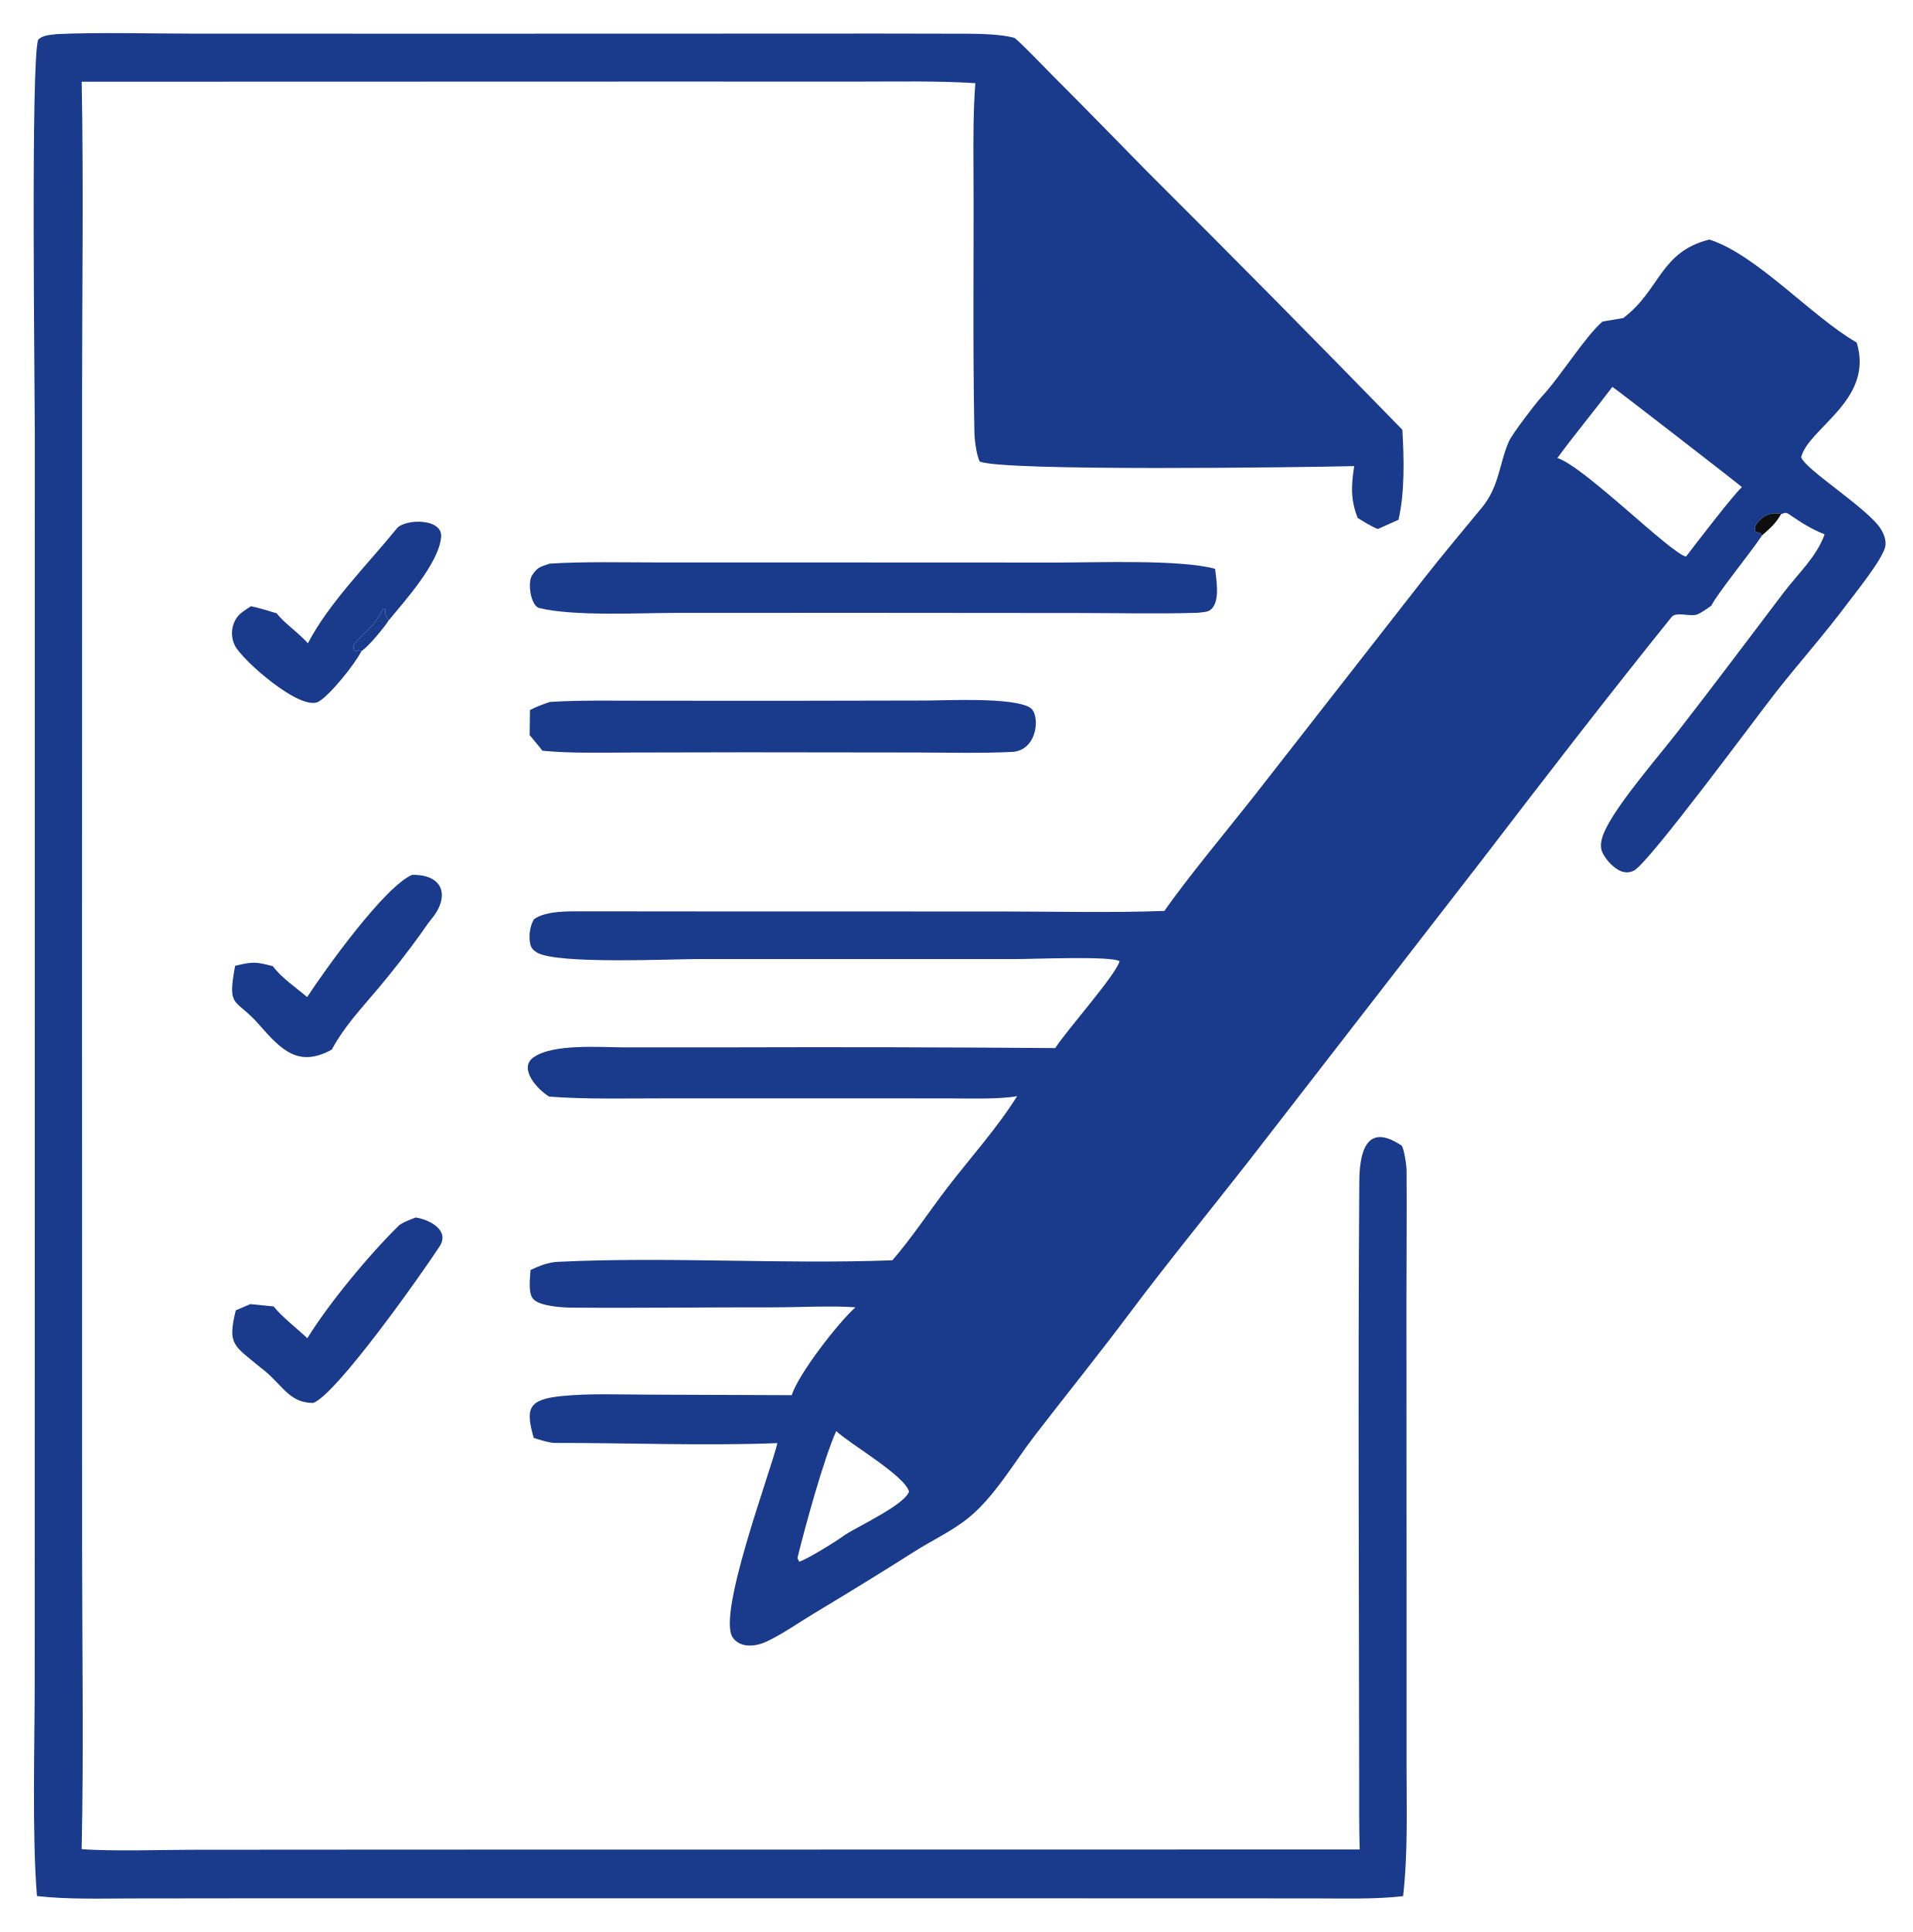
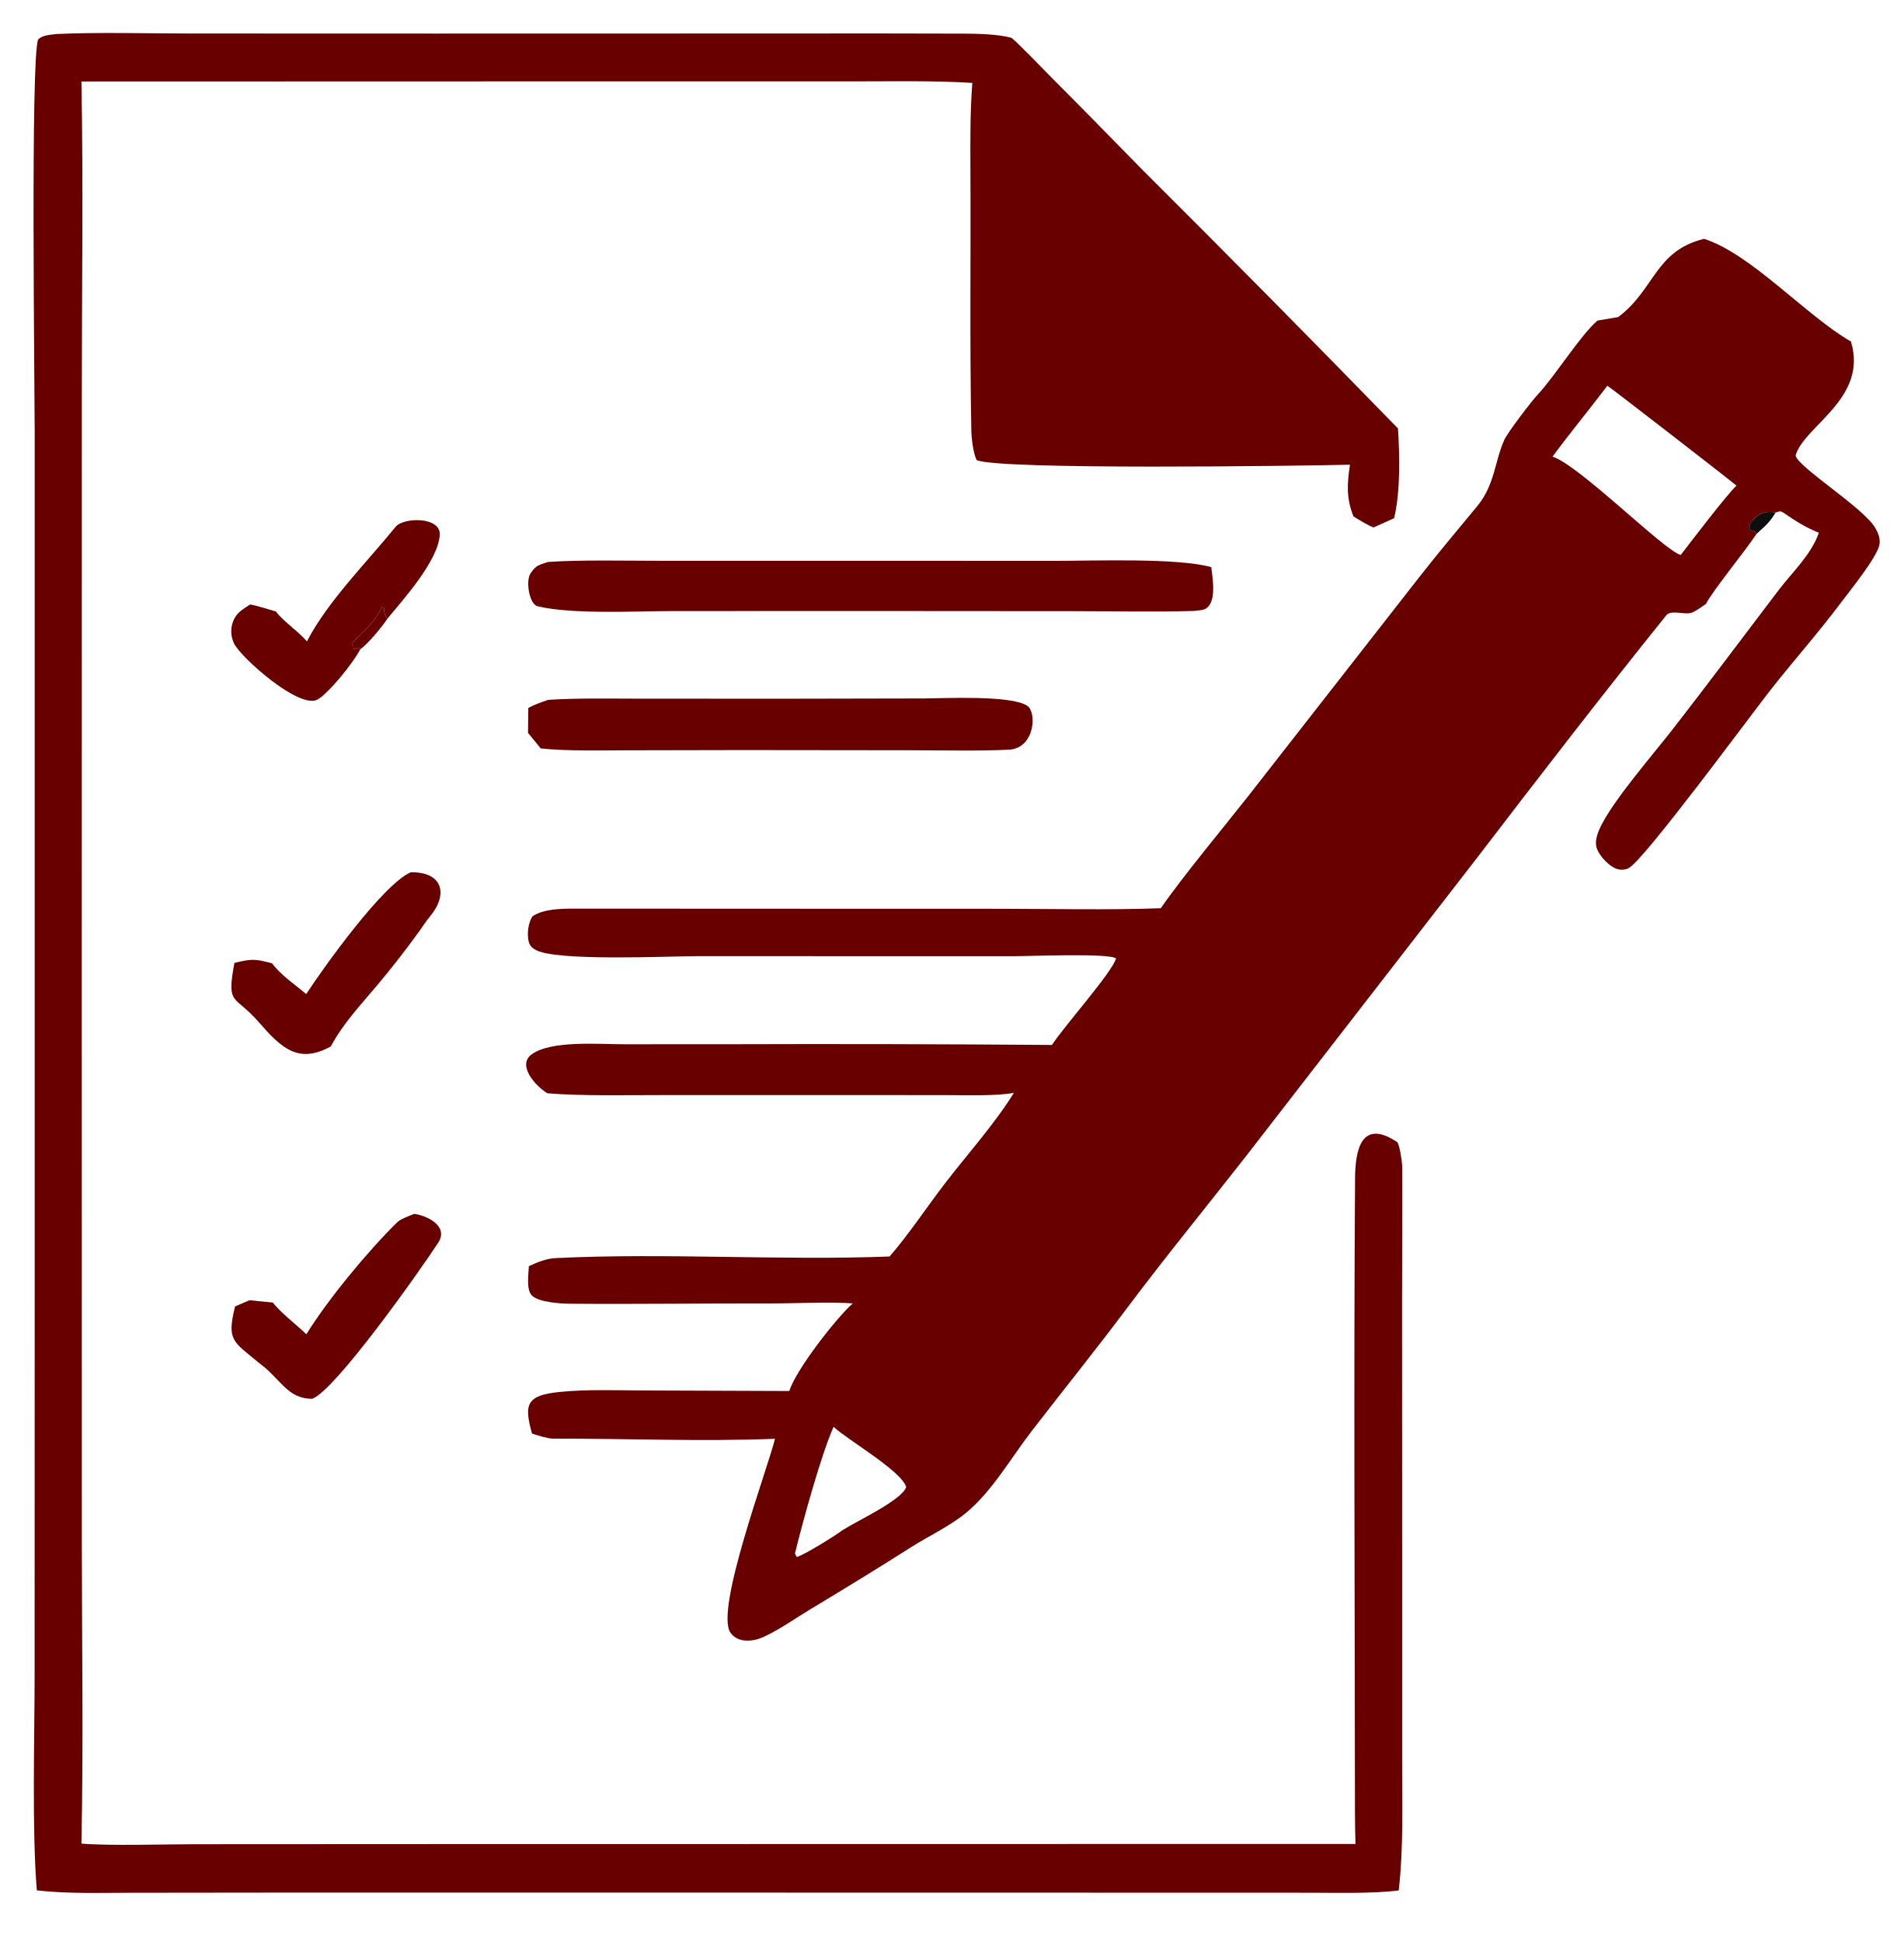
- <svg xmlns="http://www.w3.org/2000/svg" width="99" height="100" viewBox="0 0 99 100" fill="none">
-   <path d="M88.461 12.399C90.902 13.173 93.766 16.398 96.086 17.729C97.002 20.704 93.599 22.141 93.213 23.663C93.398 24.287 96.682 26.329 97.334 27.38C97.497 27.643 97.641 28.011 97.557 28.322C97.367 29.028 96.04 30.658 95.562 31.296C94.408 32.84 93.117 34.289 91.924 35.805C90.888 37.123 85.367 44.624 84.569 45.055C84.365 45.165 84.144 45.182 83.925 45.106C83.534 44.97 83.101 44.501 82.93 44.131C82.721 43.679 82.97 43.144 83.184 42.74C83.912 41.362 85.828 39.152 86.861 37.824C88.699 35.461 90.493 33.062 92.302 30.677C93.033 29.714 94.026 28.802 94.424 27.657C93.671 27.35 93.264 27.075 92.606 26.633C92.407 26.499 92.397 26.548 92.173 26.611C91.626 26.462 91.092 26.761 90.831 27.245L90.824 27.493C90.966 27.566 90.964 27.571 91.12 27.596L91.188 27.715C90.607 28.598 88.853 30.741 88.567 31.347C88.39 31.471 88.004 31.751 87.809 31.811C87.46 31.93 86.743 31.643 86.504 31.94C83.183 36.067 79.901 40.324 76.68 44.532L64.633 60.087C62.575 62.719 60.457 65.305 58.453 67.98C56.851 70.119 55.18 72.189 53.549 74.306C52.483 75.69 51.476 77.463 50.123 78.561C49.274 79.249 48.226 79.733 47.303 80.32C45.568 81.423 43.833 82.484 42.072 83.543C41.293 84.012 40.501 84.577 39.684 84.961C39.359 85.115 38.979 85.209 38.618 85.162C38.338 85.126 38.076 84.99 37.916 84.751C37.112 83.552 39.842 76.288 40.233 74.695C36.461 74.845 32.496 74.679 28.709 74.686C28.438 74.686 27.892 74.514 27.62 74.425C27.195 72.911 27.308 72.433 29.087 72.258C30.517 72.118 32.036 72.181 33.476 72.186L40.975 72.214C41.304 71.138 43.391 68.444 44.27 67.667C43.093 67.572 41.246 67.67 40.001 67.668C36.537 67.662 33.063 67.71 29.598 67.683C29.107 67.679 27.922 67.612 27.59 67.233C27.324 66.93 27.432 66.154 27.456 65.733C27.911 65.523 28.355 65.337 28.861 65.312C34.598 65.035 40.447 65.447 46.182 65.232C47.223 64.027 48.096 62.683 49.07 61.418C50.224 59.921 51.645 58.335 52.636 56.736C51.74 56.906 50.099 56.854 49.138 56.853L43.66 56.85L34.36 56.851C32.516 56.85 30.229 56.905 28.421 56.759C27.828 56.407 26.81 55.304 27.606 54.732C28.624 54.001 31.097 54.214 32.397 54.212L37.838 54.21C43.428 54.193 49.019 54.205 54.609 54.248C55.251 53.262 57.726 50.492 57.94 49.756C57.581 49.468 53.402 49.644 52.63 49.64L36.192 49.639C34.71 49.64 28.859 49.92 27.797 49.308C27.618 49.205 27.492 49.084 27.444 48.873C27.352 48.467 27.418 47.928 27.636 47.575C28.287 47.122 29.479 47.172 30.256 47.171C32.569 47.167 34.882 47.177 37.196 47.176L51.873 47.178C54.556 47.181 57.607 47.25 60.261 47.149C61.381 45.527 63.543 42.926 64.821 41.304L73.68 29.959C74.662 28.705 75.688 27.49 76.694 26.267C77.595 25.174 77.581 24.002 78.087 22.848C78.259 22.456 79.497 20.837 79.845 20.464C80.728 19.518 82.054 17.393 82.931 16.643L84.007 16.462C85.927 15.008 85.903 13.037 88.461 12.399ZM80.596 23.706C81.993 24.154 86.416 28.608 87.253 28.81C87.787 28.114 89.687 25.626 90.147 25.213C89.863 24.964 83.524 20.052 83.443 20.025C82.501 21.27 81.519 22.453 80.596 23.706ZM43.751 79.429C44.557 78.925 46.815 77.875 47.043 77.204C46.818 76.368 43.98 74.743 43.276 74.071C42.631 75.501 41.659 79.043 41.268 80.647L41.36 80.832C41.779 80.713 43.384 79.71 43.751 79.429Z" fill="#1A3A8C" />
-   <path d="M2.921 1.767C5.038 1.665 7.695 1.739 9.854 1.74L22.627 1.744L40.791 1.739C43.87 1.738 46.951 1.732 50.031 1.745C50.717 1.748 51.828 1.772 52.491 1.959C52.625 1.996 54.361 3.8 54.554 3.992C56.181 5.614 57.768 7.253 59.373 8.883C63.807 13.303 68.208 17.756 72.573 22.244C72.661 23.685 72.703 25.519 72.372 26.903L71.304 27.382C70.959 27.247 70.585 27.005 70.262 26.81C69.885 25.859 69.928 25.111 70.082 24.126C67.401 24.189 51.788 24.405 50.698 23.884C50.525 23.514 50.434 22.767 50.426 22.344C50.336 17.789 50.402 13.226 50.379 8.669C50.371 7.223 50.365 5.746 50.476 4.305C48.535 4.177 46.232 4.226 44.263 4.224L34.288 4.222L4.227 4.23C4.329 9.515 4.247 15.095 4.248 20.403L4.245 51.437L4.249 80.191C4.25 85.275 4.335 90.645 4.226 95.71C5.692 95.833 8.603 95.743 10.163 95.742L21.742 95.735L70.367 95.728C70.331 94.605 70.34 93.456 70.339 92.331C70.331 81.943 70.274 71.553 70.346 61.166C70.356 59.675 70.685 58.069 72.519 59.284C72.661 59.377 72.805 60.418 72.792 60.639C72.808 62.875 72.784 65.121 72.785 67.359L72.79 81.494L72.79 91.329C72.789 93.58 72.867 95.919 72.612 98.144C71.244 98.313 69.419 98.261 68.013 98.261L61.229 98.258L38.065 98.255H14.011L6.833 98.263C5.268 98.264 3.446 98.32 1.913 98.138C1.654 94.969 1.797 90.243 1.797 86.934L1.8 67.027L1.802 22.403C1.801 20.08 1.586 3.067 1.977 2.055C2.202 1.817 2.581 1.814 2.921 1.767Z" fill="#1A3A8C" />
-   <path d="M28.449 29.174C30.154 29.058 32.469 29.113 34.202 29.113L44.028 29.113L54.733 29.117C56.767 29.118 61.124 28.951 62.882 29.443C62.948 30.012 63.116 30.962 62.771 31.434C62.575 31.704 62.342 31.666 62.003 31.717C60.041 31.781 57.798 31.73 55.817 31.729L44.291 31.72L34.773 31.724C33.017 31.728 29.704 31.906 27.908 31.472C27.473 31.368 27.275 30.149 27.547 29.759C27.836 29.342 27.937 29.348 28.449 29.174Z" fill="#1A3A8C" />
-   <path d="M28.463 36.332C29.98 36.234 31.777 36.27 33.313 36.27L40.993 36.272L48.023 36.259C48.954 36.257 52.461 36.075 53.32 36.637C53.835 36.974 53.723 38.791 52.437 38.915C50.869 39 48.984 38.951 47.38 38.949L38.612 38.939L32.512 38.951C31.106 38.956 29.447 38.997 28.067 38.856C27.874 38.598 27.618 38.302 27.41 38.049L27.426 36.754C27.791 36.558 28.071 36.468 28.463 36.332Z" fill="#1A3A8C" />
-   <path d="M21.511 63.017C22.254 63.128 23.282 63.69 22.753 64.506C21.827 65.933 17.423 72.164 16.212 72.616C14.91 72.621 14.59 71.596 13.469 70.773C12.095 69.629 11.762 69.609 12.202 67.823L12.953 67.5L14.161 67.621C14.593 68.164 15.356 68.746 15.905 69.267C17.005 67.481 19.097 64.95 20.635 63.44C20.781 63.297 21.303 63.094 21.511 63.017Z" fill="#1A3A8C" />
-   <path d="M21.327 45.282C23.021 45.261 23.271 46.464 22.299 47.605C22.134 47.8 21.914 48.142 21.755 48.36C21.068 49.311 20.346 50.237 19.592 51.136C18.699 52.205 17.831 53.101 17.173 54.326C15.47 55.262 14.588 54.384 13.425 53.055C12.191 51.624 11.742 52.259 12.169 49.989C13.091 49.769 13.241 49.778 14.122 50.011C14.57 50.615 15.295 51.099 15.896 51.608C16.823 50.192 19.884 45.905 21.327 45.282Z" fill="#1A3A8C" />
-   <path d="M15.935 33.296C17.013 31.212 19.055 29.18 20.534 27.354C20.946 26.846 22.917 26.806 22.829 27.797C22.709 29.154 20.94 31.113 20.106 32.123C19.963 31.889 19.928 31.825 19.949 31.55L19.834 31.515C19.31 32.486 19.086 32.508 18.36 33.304C18.266 33.407 18.305 33.542 18.32 33.668L18.434 33.711L18.544 33.653L18.705 33.703C18.355 34.389 17.11 35.939 16.504 36.308C15.576 36.871 12.494 34.13 12.15 33.405C11.977 33.047 11.958 32.633 12.1 32.261C12.28 31.791 12.586 31.652 12.988 31.378C13.434 31.471 13.884 31.615 14.322 31.746C14.709 32.259 15.393 32.694 15.935 33.296Z" fill="#1A3A8C" />
-   <path d="M18.705 33.703L18.544 33.653L18.434 33.711L18.32 33.668C18.305 33.542 18.266 33.407 18.36 33.304C19.086 32.508 19.31 32.486 19.834 31.515L19.949 31.55C19.928 31.825 19.963 31.889 20.106 32.123C19.858 32.515 19.074 33.457 18.705 33.703Z" fill="#1A3A8C" />
-   <path d="M91.188 27.715L91.12 27.596C90.964 27.571 90.966 27.566 90.824 27.493L90.831 27.245C91.092 26.761 91.626 26.462 92.173 26.611C91.866 27.133 91.631 27.313 91.188 27.715Z" fill="black" fill-opacity="0.945" />
+ <svg xmlns="http://www.w3.org/2000/svg" width="50" height="51" viewBox="0 0 50 51" fill="none">
+   <path d="M44.749 6.272C45.983 6.664 47.433 8.295 48.606 8.968C49.069 10.473 47.348 11.2 47.153 11.97C47.246 12.286 48.908 13.319 49.237 13.85C49.32 13.984 49.393 14.17 49.35 14.327C49.254 14.684 48.583 15.509 48.341 15.831C47.757 16.612 47.104 17.345 46.501 18.112C45.977 18.779 43.184 22.574 42.78 22.791C42.677 22.847 42.565 22.856 42.454 22.817C42.257 22.748 42.037 22.511 41.951 22.324C41.845 22.096 41.971 21.825 42.079 21.62C42.448 20.923 43.417 19.805 43.94 19.134C44.869 17.939 45.776 16.724 46.692 15.518C47.062 15.031 47.564 14.57 47.765 13.991C47.384 13.835 47.178 13.696 46.846 13.472C46.745 13.405 46.74 13.429 46.627 13.461C46.35 13.386 46.08 13.537 45.948 13.782L45.944 13.908C46.016 13.944 46.015 13.947 46.094 13.96L46.128 14.02C45.834 14.467 44.947 15.55 44.803 15.857C44.713 15.92 44.517 16.061 44.419 16.092C44.242 16.152 43.88 16.007 43.759 16.157C42.079 18.245 40.419 20.398 38.789 22.527L32.696 30.395C31.654 31.727 30.583 33.035 29.569 34.389C28.759 35.47 27.913 36.517 27.088 37.588C26.549 38.288 26.04 39.185 25.355 39.741C24.926 40.089 24.395 40.334 23.929 40.63C23.051 41.188 22.173 41.725 21.282 42.261C20.888 42.498 20.488 42.784 20.075 42.978C19.91 43.056 19.718 43.104 19.535 43.08C19.394 43.062 19.261 42.993 19.18 42.872C18.773 42.265 20.154 38.591 20.352 37.785C18.444 37.861 16.438 37.777 14.523 37.781C14.386 37.781 14.11 37.693 13.972 37.649C13.757 36.883 13.814 36.641 14.714 36.553C15.437 36.482 16.206 36.514 16.934 36.516L20.728 36.53C20.894 35.986 21.95 34.623 22.394 34.23C21.799 34.182 20.865 34.232 20.235 34.231C18.483 34.227 16.725 34.252 14.972 34.238C14.724 34.236 14.125 34.202 13.957 34.01C13.822 33.857 13.877 33.465 13.889 33.252C14.119 33.145 14.344 33.051 14.599 33.039C17.502 32.899 20.461 33.107 23.361 32.998C23.888 32.389 24.33 31.709 24.823 31.069C25.406 30.312 26.125 29.509 26.626 28.7C26.173 28.787 25.343 28.76 24.857 28.76L22.086 28.758L17.381 28.759C16.449 28.758 15.292 28.786 14.377 28.712C14.077 28.534 13.562 27.976 13.965 27.687C14.48 27.317 15.731 27.424 16.388 27.424L19.141 27.423C21.969 27.414 24.797 27.42 27.625 27.442C27.949 26.943 29.201 25.542 29.309 25.17C29.128 25.024 27.014 25.113 26.623 25.111L18.308 25.11C17.558 25.111 14.598 25.253 14.061 24.943C13.971 24.891 13.907 24.83 13.883 24.723C13.836 24.517 13.87 24.245 13.98 24.066C14.309 23.837 14.912 23.863 15.305 23.862C16.475 23.86 17.645 23.865 18.816 23.864L26.24 23.866C27.598 23.867 29.141 23.902 30.484 23.851C31.05 23.03 32.144 21.715 32.79 20.894L37.272 15.155C37.768 14.521 38.287 13.906 38.797 13.288C39.252 12.734 39.245 12.142 39.501 11.558C39.588 11.36 40.214 10.541 40.391 10.352C40.837 9.874 41.508 8.798 41.951 8.419L42.496 8.327C43.467 7.592 43.455 6.595 44.749 6.272ZM40.77 11.992C41.477 12.218 43.714 14.472 44.138 14.574C44.408 14.222 45.369 12.963 45.602 12.754C45.458 12.628 42.252 10.143 42.21 10.13C41.734 10.76 41.237 11.358 40.77 11.992ZM22.132 40.18C22.54 39.925 23.682 39.394 23.797 39.054C23.683 38.632 22.248 37.809 21.891 37.47C21.565 38.193 21.074 39.985 20.876 40.796L20.922 40.89C21.134 40.83 21.946 40.322 22.132 40.18Z" fill="#680000" />
+   <path d="M1.478 0.894C2.548 0.842 3.893 0.88 4.985 0.88L11.446 0.882L20.634 0.88C22.192 0.879 23.751 0.876 25.309 0.883C25.656 0.884 26.218 0.897 26.553 0.991C26.621 1.01 27.499 1.922 27.597 2.02C28.419 2.84 29.222 3.669 30.034 4.494C32.278 6.729 34.504 8.982 36.712 11.252C36.756 11.981 36.778 12.909 36.61 13.609L36.07 13.852C35.895 13.783 35.706 13.661 35.543 13.562C35.352 13.081 35.374 12.703 35.452 12.204C34.096 12.236 26.198 12.345 25.646 12.082C25.558 11.895 25.512 11.517 25.508 11.303C25.463 8.999 25.497 6.69 25.484 4.385C25.481 3.654 25.477 2.907 25.534 2.178C24.552 2.113 23.387 2.138 22.391 2.137L17.345 2.136L2.138 2.14C2.19 4.813 2.148 7.636 2.149 10.321L2.147 26.02L2.149 40.565C2.15 43.137 2.193 45.853 2.138 48.416C2.879 48.478 4.352 48.432 5.141 48.432L10.998 48.429L35.596 48.425C35.578 47.857 35.582 47.276 35.581 46.706C35.577 41.452 35.549 36.196 35.585 30.941C35.59 30.188 35.757 29.375 36.685 29.989C36.756 30.037 36.829 30.563 36.823 30.675C36.831 31.806 36.819 32.942 36.819 34.075L36.821 41.225L36.821 46.199C36.821 47.338 36.86 48.522 36.731 49.647C36.04 49.732 35.116 49.707 34.405 49.706L30.973 49.705L19.256 49.703H7.088L3.457 49.707C2.665 49.708 1.743 49.736 0.967 49.644C0.836 48.041 0.909 45.65 0.909 43.976L0.911 33.906L0.911 11.333C0.911 10.158 0.802 1.551 1 1.04C1.114 0.919 1.305 0.918 1.478 0.894Z" fill="#680000" />
+   <path d="M14.391 14.758C15.254 14.699 16.425 14.727 17.302 14.727L22.272 14.727L27.687 14.729C28.716 14.73 30.92 14.645 31.809 14.894C31.843 15.182 31.928 15.662 31.753 15.901C31.654 16.038 31.536 16.019 31.365 16.044C30.372 16.076 29.238 16.051 28.235 16.05L22.405 16.046L17.59 16.048C16.702 16.05 15.026 16.14 14.117 15.921C13.898 15.867 13.797 15.251 13.935 15.054C14.081 14.843 14.132 14.846 14.391 14.758Z" fill="#680000" />
+   <path d="M14.398 18.379C15.165 18.329 16.075 18.348 16.852 18.348L20.737 18.349L24.293 18.342C24.764 18.341 26.538 18.249 26.973 18.533C27.233 18.703 27.176 19.623 26.526 19.686C25.732 19.728 24.779 19.704 23.968 19.703L19.532 19.698L16.447 19.704C15.735 19.706 14.896 19.727 14.198 19.655C14.1 19.525 13.971 19.375 13.866 19.247L13.874 18.592C14.058 18.493 14.2 18.448 14.398 18.379Z" fill="#680000" />
+   <path d="M10.881 31.878C11.258 31.934 11.777 32.218 11.51 32.631C11.041 33.353 8.814 36.505 8.201 36.734C7.542 36.736 7.381 36.218 6.813 35.801C6.118 35.223 5.95 35.212 6.173 34.309L6.552 34.146L7.163 34.207C7.382 34.481 7.768 34.776 8.046 35.04C8.602 34.136 9.66 32.855 10.438 32.092C10.512 32.019 10.776 31.917 10.881 31.878Z" fill="#680000" />
+   <path d="M10.788 22.907C11.646 22.896 11.772 23.504 11.28 24.081C11.197 24.18 11.085 24.353 11.005 24.463C10.657 24.945 10.292 25.413 9.911 25.867C9.459 26.408 9.02 26.862 8.687 27.481C7.825 27.955 7.38 27.511 6.791 26.838C6.167 26.114 5.94 26.436 6.156 25.287C6.622 25.176 6.698 25.181 7.144 25.298C7.37 25.604 7.737 25.849 8.041 26.106C8.51 25.39 10.059 23.222 10.788 22.907Z" fill="#680000" />
+   <path d="M8.061 16.843C8.606 15.789 9.639 14.761 10.387 13.837C10.596 13.58 11.593 13.56 11.548 14.062C11.488 14.748 10.593 15.739 10.171 16.25C10.098 16.131 10.081 16.099 10.091 15.96L10.033 15.942C9.768 16.433 9.655 16.444 9.288 16.847C9.24 16.899 9.26 16.968 9.268 17.032L9.325 17.053L9.381 17.023L9.462 17.049C9.285 17.396 8.655 18.18 8.348 18.366C7.879 18.652 6.32 17.265 6.146 16.898C6.059 16.717 6.049 16.508 6.121 16.319C6.212 16.082 6.367 16.012 6.57 15.873C6.796 15.92 7.023 15.993 7.245 16.059C7.441 16.319 7.787 16.538 8.061 16.843Z" fill="#680000" />
+   <path d="M9.462 17.049L9.381 17.023L9.325 17.053L9.268 17.032C9.26 16.968 9.24 16.899 9.288 16.847C9.655 16.444 9.768 16.433 10.033 15.942L10.091 15.96C10.081 16.099 10.098 16.131 10.171 16.25C10.045 16.448 9.649 16.924 9.462 17.049Z" fill="#680000" />
+   <path d="M46.128 14.02L46.094 13.96C46.015 13.947 46.016 13.944 45.944 13.908L45.948 13.782C46.08 13.537 46.35 13.386 46.627 13.461C46.471 13.725 46.352 13.816 46.128 14.02Z" fill="black" fill-opacity="0.945" />
</svg>
